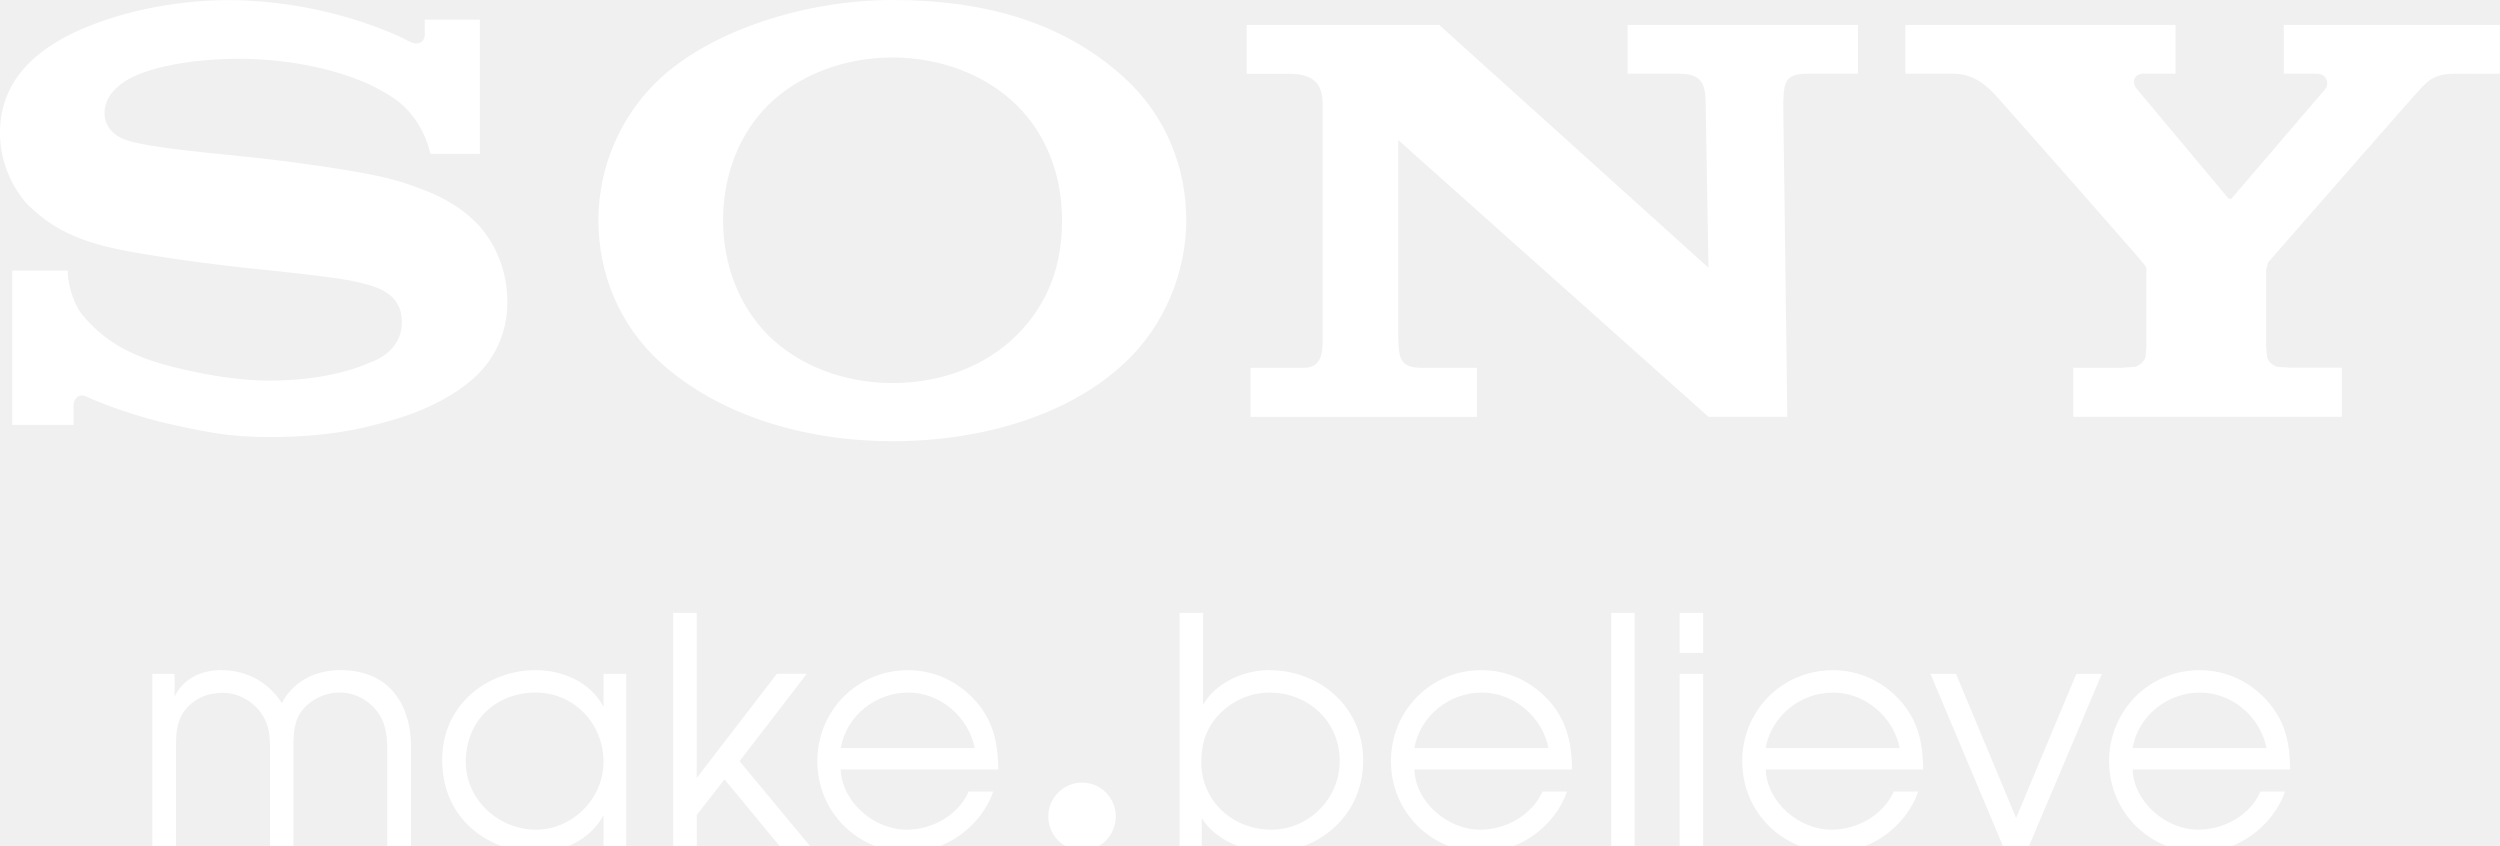
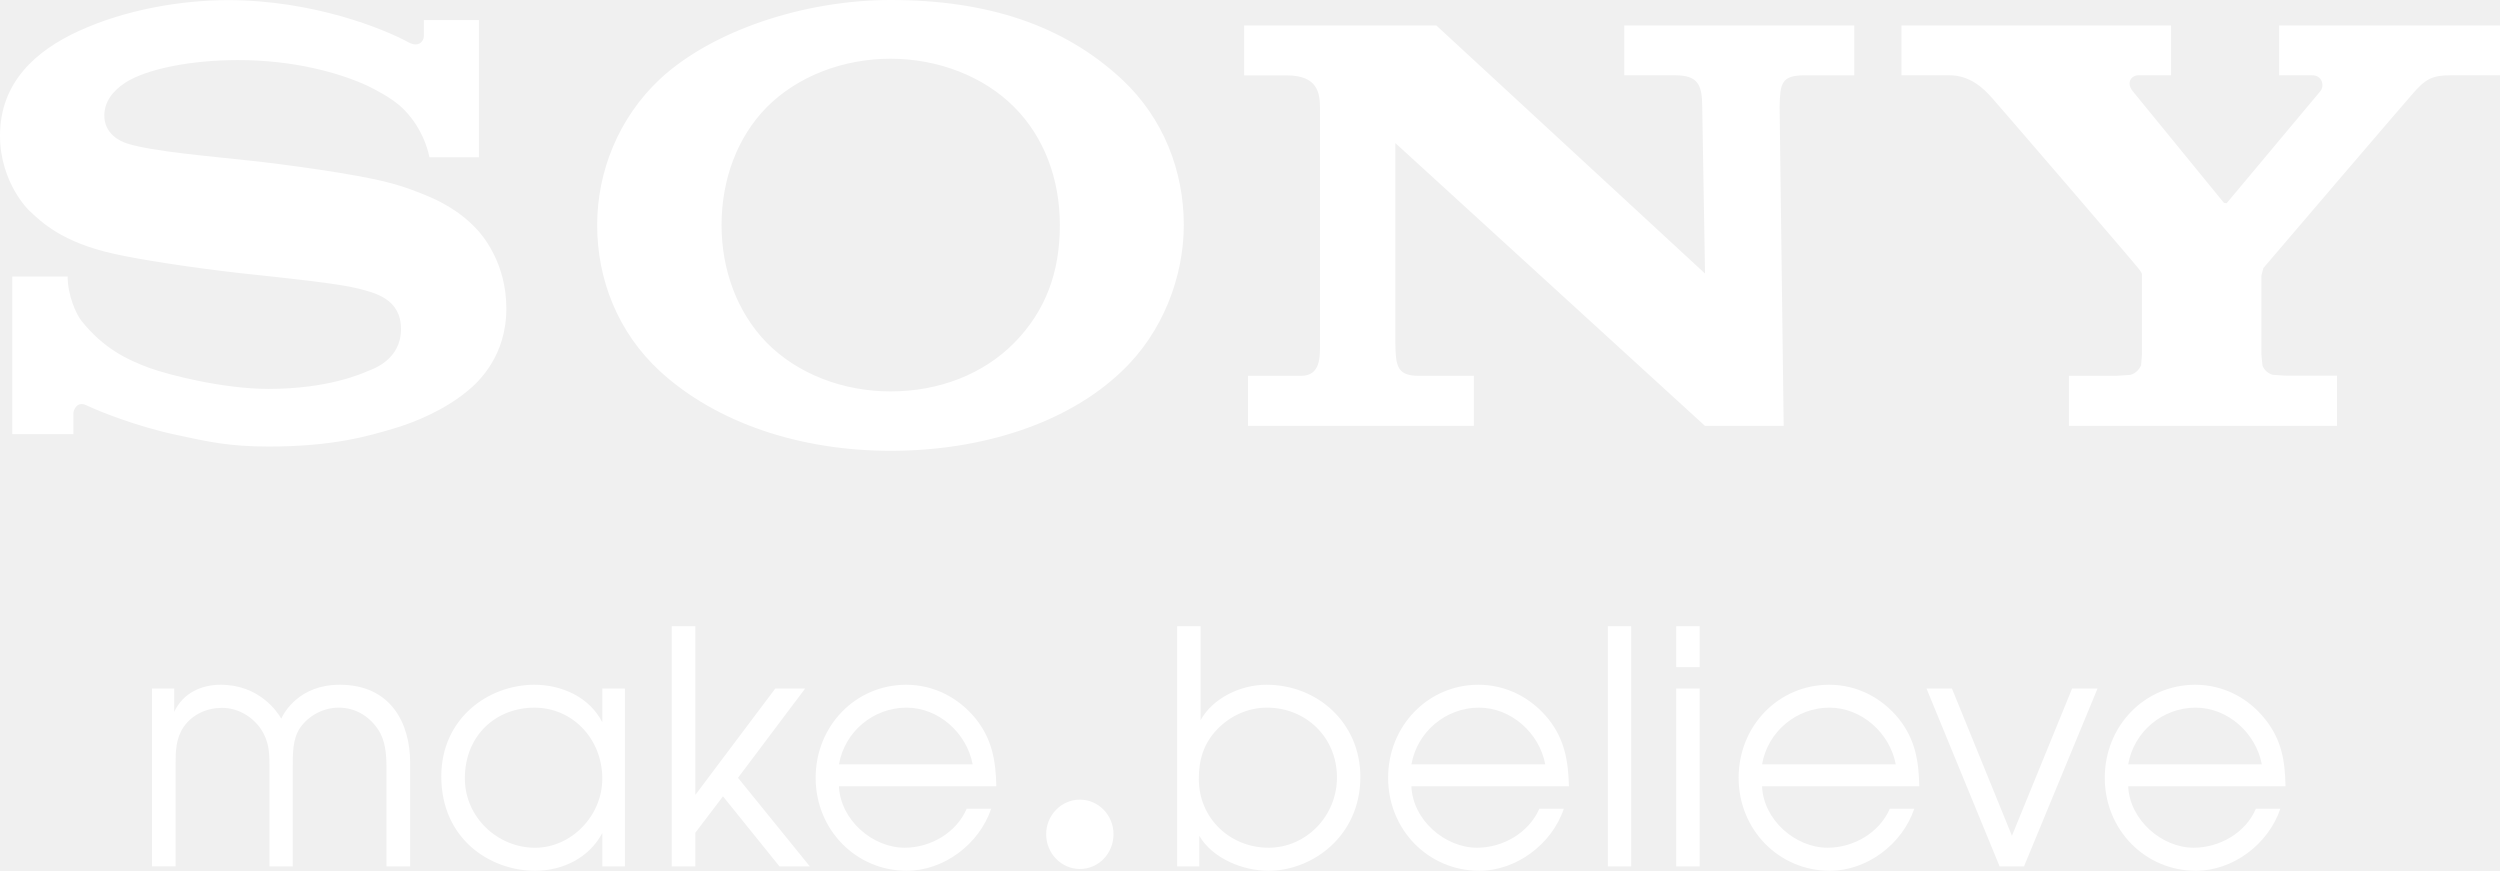
- <svg xmlns="http://www.w3.org/2000/svg" version="1.1" x="0px" y="0px" width="71px" height="24px" viewBox="0 0 71 24" overflow="visible" enable-background="new 0 0 71 24" xml:space="preserve">
+ <svg xmlns="http://www.w3.org/2000/svg" version="1.1" x="0px" y="0px" width="89px" height="31px" viewBox="0 0 89 31" overflow="visible" enable-background="new 0 0 89 31" xml:space="preserve">
  <defs>
</defs>
-   <path fill="#FFFFFF" d="M4.326,19.137h0.632v0.648c0.248-0.521,0.769-0.753,1.321-0.753c1.096,0,1.617,0.752,1.726,0.942  c0.088-0.192,0.53-0.942,1.663-0.942c1.461,0,2.005,1.075,2.005,2.164v2.885h-0.674v-2.756c0-0.359-0.03-0.755-0.246-1.062  c-0.268-0.382-0.664-0.595-1.115-0.595c-0.429,0-0.857,0.221-1.098,0.563c-0.215,0.309-0.207,0.733-0.207,1.093v2.756H7.668v-2.824  c0-0.375-0.022-0.658-0.24-0.99c-0.253-0.359-0.668-0.591-1.109-0.591c-0.423,0-0.835,0.175-1.088,0.523  c-0.227,0.323-0.233,0.676-0.233,1.058v2.824H4.326V19.137z" />
-   <path fill="#FFFFFF" d="M17.784,24.081h-0.644v-0.928c-0.38,0.697-1.135,1.05-1.915,1.05c-1.264,0-2.667-0.872-2.667-2.622  c0-1.623,1.346-2.549,2.65-2.549c0.777,0,1.564,0.342,1.932,1.043v-0.938h0.644V24.081z M13.229,21.635  c0,1.088,0.939,1.928,1.996,1.928c1.032,0,1.915-0.885,1.915-1.921c0-1.092-0.833-1.973-1.932-1.973  C14.122,19.669,13.229,20.433,13.229,21.635z" />
-   <path fill="#FFFFFF" d="M19.117,17.405h0.671v4.688l2.275-2.957h0.85l-1.91,2.481l2.044,2.463h-0.864l-1.607-1.947l-0.787,1.011  v0.937h-0.671V17.405z" />
-   <path fill="#FFFFFF" d="M23.875,21.853c0.041,0.935,0.952,1.71,1.872,1.71c0.727,0,1.467-0.409,1.764-1.083h0.697  c-0.346,0.993-1.355,1.724-2.404,1.724c-1.443,0-2.592-1.142-2.592-2.585s1.14-2.586,2.576-2.586c0.775,0,1.491,0.353,1.99,0.956  c0.457,0.571,0.56,1.149,0.575,1.864H23.875z M27.681,21.245c-0.17-0.875-0.969-1.576-1.884-1.576c-0.937,0-1.757,0.66-1.922,1.576  H27.681z" />
-   <path fill="#FFFFFF" d="M33.5,17.405h0.667v2.611c0.349-0.614,1.139-0.984,1.869-0.984c1.471,0,2.678,1.069,2.678,2.561  c0,1.668-1.39,2.61-2.611,2.61c-0.714,0-1.584-0.326-1.973-0.973v0.851H33.5V17.405z M34.645,20.267  c-0.39,0.396-0.528,0.844-0.528,1.384c0,1.104,0.9,1.912,1.986,1.912c1.073,0,1.945-0.885,1.945-1.952  c0-1.123-0.89-1.941-1.992-1.941C35.522,19.669,35.017,19.89,34.645,20.267z" />
-   <path fill="#FFFFFF" d="M40.167,21.853c0.035,0.935,0.95,1.71,1.869,1.71c0.729,0,1.468-0.409,1.771-1.083h0.696  c-0.343,0.993-1.36,1.724-2.405,1.724c-1.451,0-2.595-1.142-2.595-2.585s1.137-2.586,2.569-2.586c0.787,0,1.493,0.353,1.996,0.956  c0.459,0.571,0.559,1.149,0.581,1.864H40.167z M43.976,21.245c-0.168-0.875-0.974-1.576-1.889-1.576c-0.931,0-1.754,0.66-1.92,1.576  H43.976z" />
-   <path fill="#FFFFFF" d="M45.758,17.405h0.664v6.676h-0.664V17.405z" />
-   <path fill="#FFFFFF" d="M47.702,17.405h0.667v1.137h-0.667V17.405z M47.702,19.137h0.667v4.944h-0.667V19.137z" />
-   <path fill="#FFFFFF" d="M50.146,21.853c0.037,0.935,0.948,1.71,1.865,1.71c0.732,0,1.471-0.409,1.771-1.083h0.696  c-0.344,0.993-1.354,1.724-2.403,1.724c-1.449,0-2.596-1.142-2.596-2.585s1.136-2.586,2.578-2.586c0.777,0,1.492,0.353,1.989,0.956  c0.456,0.571,0.559,1.149,0.574,1.864H50.146z M53.951,21.245c-0.17-0.875-0.975-1.576-1.89-1.576c-0.929,0-1.754,0.66-1.916,1.576  H53.951z" />
-   <path fill="#FFFFFF" d="M54.825,19.137h0.725l1.707,4.094l1.712-4.094h0.724l-2.092,4.944h-0.695L54.825,19.137z" />
-   <path fill="#FFFFFF" d="M60.565,21.853c0.039,0.935,0.955,1.71,1.863,1.71c0.729,0,1.478-0.409,1.77-1.083h0.697  c-0.347,0.993-1.354,1.724-2.403,1.724c-1.446,0-2.594-1.142-2.594-2.585s1.138-2.586,2.574-2.586c0.778,0,1.497,0.353,1.989,0.956  c0.467,0.571,0.567,1.149,0.58,1.864H60.565z M64.369,21.245c-0.171-0.875-0.971-1.576-1.886-1.576c-0.933,0-1.756,0.66-1.918,1.576  H64.369z" />
-   <path fill="#FFFFFF" d="M31.688,23.187c0,0.533-0.424,0.967-0.957,0.967c-0.528,0-0.96-0.434-0.96-0.967  c0-0.526,0.432-0.961,0.96-0.961C31.265,22.226,31.688,22.66,31.688,23.187z" />
-   <path fill="#FFFFFF" d="M25.346,12.53c-2.573,0-4.96-0.775-6.564-2.213c-1.2-1.08-1.787-2.553-1.787-4.062  c0-1.49,0.61-2.981,1.787-4.059C20.267,0.85,22.888,0,25.346,0c2.738,0,4.917,0.691,6.581,2.204  c1.188,1.082,1.763,2.554,1.763,4.052c0,1.45-0.607,2.997-1.763,4.062C30.381,11.768,27.935,12.53,25.346,12.53v-1.651  c1.377,0,2.642-0.479,3.524-1.356c0.883-0.881,1.292-1.949,1.292-3.267c0-1.269-0.441-2.438-1.292-3.273  C28,2.123,26.698,1.632,25.346,1.632s-2.648,0.484-3.529,1.351c-0.838,0.835-1.282,2.014-1.282,3.273  c0,1.252,0.45,2.428,1.282,3.267c0.881,0.872,2.177,1.356,3.529,1.356V12.53z M6.515,0.003c-1.378,0-2.948,0.268-4.27,0.857  C1.013,1.41,0,2.295,0,3.771C0,5.089,0.842,5.863,0.815,5.84c0.362,0.332,0.94,0.896,2.446,1.22  c0.671,0.147,2.107,0.369,3.546,0.529c1.419,0.148,2.823,0.29,3.395,0.433c0.454,0.117,1.21,0.274,1.21,1.124  c0,0.856-0.801,1.111-0.942,1.167c-0.143,0.058-1.1,0.497-2.832,0.497c-1.276,0-2.809-0.383-3.369-0.577  c-0.641-0.23-1.314-0.541-1.947-1.312C2.165,8.729,1.925,8.203,1.925,7.686H0.349v4.38h1.74c0,0,0-0.474,0-0.59  c0-0.06,0.092-0.345,0.376-0.207c0.361,0.168,1.429,0.586,2.55,0.818c0.909,0.191,1.5,0.325,2.633,0.325  c1.856,0,2.853-0.299,3.537-0.495c0.66-0.189,1.462-0.525,2.105-1.038c0.353-0.276,1.119-1.001,1.119-2.304  c0-1.258-0.664-2.039-0.907-2.271c-0.322-0.323-0.711-0.572-1.124-0.765c-0.361-0.166-0.925-0.372-1.384-0.48  c-0.9-0.227-2.926-0.496-3.889-0.595C6.089,4.354,4.321,4.21,3.624,3.99C3.407,3.928,2.969,3.715,2.969,3.213  c0-0.356,0.207-0.664,0.598-0.916c0.62-0.388,1.89-0.627,3.196-0.627c1.561-0.003,2.873,0.342,3.707,0.719  c0.287,0.139,0.617,0.312,0.886,0.529c0.299,0.242,0.713,0.748,0.866,1.452h1.407V0.558h-1.566V1c0,0.146-0.147,0.327-0.432,0.18  C10.931,0.807,8.949,0.013,6.515,0.003z M35.405,0.708v1.388h1.215c0.88,0,0.944,0.493,0.944,0.915v6.512  c0,0.395,0.023,0.923-0.54,0.923c-0.881,0-1.509,0-1.509,0v1.393h6.429v-1.393c0,0-0.686,0-1.566,0c-0.623,0-0.658-0.28-0.668-0.895  V3.977l8.812,7.861h2.238l-0.116-8.879c0.016-0.645,0.05-0.866,0.718-0.866c0.888,0,1.406,0,1.406,0V0.708h-6.544v1.385  c0,0,0.56,0,1.441,0c0.654,0,0.772,0.26,0.776,0.866l0.08,4.645l-7.647-6.896H35.405z M58.88,10.445v1.393h7.629v-1.396  c0,0-1.162,0-1.444,0l-0.378-0.022c-0.152-0.039-0.258-0.146-0.298-0.259l-0.031-0.306c0-0.203,0-2.109,0-2.197l0.058-0.208  c0.103-0.121,4.049-4.628,4.23-4.824c0.381-0.438,0.588-0.532,1.098-0.532c0.474,0,1.403,0,1.403,0V0.708H64.86v1.385  c0,0,0.771,0,0.941,0c0.28,0,0.356,0.283,0.238,0.435l-2.672,3.12L63.291,5.64l-2.603-3.112c-0.187-0.232-0.032-0.435,0.17-0.435  c0.188,0,0.927,0,0.927,0V0.708h-7.672v1.385c0,0,0.886,0,1.367,0c0.593,0,0.978,0.376,1.202,0.621  c0.179,0.193,4.085,4.624,4.176,4.749c0.099,0.122,0.099,0.141,0.099,0.194v2.197l-0.025,0.306c-0.059,0.112-0.153,0.22-0.302,0.259  l-0.384,0.026H58.88z" />
+   <path fill="#FFFFFF" d="M5.412,24.511h0.79v0.831c0.311-0.667,0.962-0.965,1.653-0.965c1.37,0,2.022,0.963,2.158,1.207  c0.11-0.246,0.663-1.207,2.08-1.207c1.828,0,2.508,1.377,2.508,2.771v3.695h-0.843v-3.53c0-0.46-0.037-0.967-0.308-1.359  c-0.335-0.489-0.831-0.762-1.395-0.762c-0.537,0-1.073,0.283-1.374,0.722c-0.269,0.396-0.259,0.939-0.259,1.399v3.53H9.592v-3.617  c0-0.48-0.027-0.844-0.3-1.269c-0.316-0.46-0.836-0.757-1.388-0.757c-0.529,0-1.045,0.224-1.361,0.671  c-0.283,0.414-0.292,0.865-0.292,1.354v3.617H5.412V24.511z" />
+   <path fill="#FFFFFF" d="M22.247,30.844h-0.805v-1.188C20.967,30.549,20.022,31,19.046,31c-1.58,0-3.336-1.117-3.336-3.358  c0-2.079,1.684-3.265,3.315-3.265c0.973,0,1.957,0.438,2.417,1.336v-1.202h0.805V30.844z M16.549,27.71  c0,1.394,1.176,2.47,2.497,2.47c1.292,0,2.396-1.134,2.396-2.461c0-1.398-1.043-2.526-2.417-2.526  C17.666,25.192,16.549,26.171,16.549,27.71z" />
+   <path fill="#FFFFFF" d="M23.914,22.293h0.84v6.005l2.846-3.787h1.063l-2.39,3.179l2.557,3.154h-1.081l-2.011-2.494l-0.984,1.295  v1.199h-0.84V22.293z" />
+   <path fill="#FFFFFF" d="M29.866,27.989c0.052,1.197,1.191,2.19,2.342,2.19c0.909,0,1.835-0.524,2.206-1.388h0.872  C34.854,30.064,33.591,31,32.279,31c-1.806,0-3.242-1.462-3.242-3.311s1.425-3.312,3.223-3.312c0.97,0,1.865,0.451,2.489,1.225  c0.571,0.731,0.7,1.472,0.72,2.388H29.866z M34.627,27.211c-0.213-1.12-1.212-2.019-2.356-2.019c-1.172,0-2.198,0.846-2.404,2.019  H34.627z" />
+   <path fill="#FFFFFF" d="M41.906,22.293h0.835v3.345c0.436-0.787,1.424-1.261,2.338-1.261c1.84,0,3.35,1.37,3.35,3.279  c0,2.137-1.738,3.344-3.267,3.344c-0.893,0-1.981-0.418-2.468-1.246v1.09h-0.788V22.293z M43.338,25.958  c-0.487,0.507-0.66,1.081-0.66,1.772c0,1.415,1.126,2.449,2.484,2.449c1.343,0,2.434-1.134,2.434-2.501  c0-1.438-1.113-2.486-2.492-2.486C44.437,25.192,43.804,25.476,43.338,25.958z" />
+   <path fill="#FFFFFF" d="M50.246,27.989c0.044,1.197,1.189,2.19,2.339,2.19c0.912,0,1.836-0.524,2.216-1.388h0.871  C55.243,30.064,53.97,31,52.663,31c-1.815,0-3.246-1.462-3.246-3.311s1.422-3.312,3.214-3.312c0.985,0,1.868,0.451,2.497,1.225  c0.574,0.731,0.699,1.472,0.727,2.388H50.246z M55.011,27.211c-0.21-1.12-1.218-2.019-2.362-2.019c-1.164,0-2.194,0.846-2.402,2.019  H55.011z" />
+   <path fill="#FFFFFF" d="M57.24,22.293h0.831v8.551H57.24V22.293z" />
+   <path fill="#FFFFFF" d="M59.673,22.293h0.834v1.456h-0.834V22.293z M59.673,24.511h0.834v6.333h-0.834V24.511z" />
+   <path fill="#FFFFFF" d="M62.729,27.989c0.046,1.197,1.186,2.19,2.333,2.19c0.916,0,1.84-0.524,2.215-1.388h0.871  C67.718,30.064,66.455,31,65.142,31c-1.812,0-3.247-1.462-3.247-3.311s1.421-3.312,3.226-3.312c0.972,0,1.866,0.451,2.488,1.225  c0.57,0.731,0.698,1.472,0.718,2.388H62.729z M67.489,27.211c-0.212-1.12-1.219-2.019-2.363-2.019c-1.162,0-2.194,0.846-2.396,2.019  H67.489z" />
+   <path fill="#FFFFFF" d="M68.583,24.511h0.906l2.136,5.243l2.142-5.243h0.905l-2.617,6.333h-0.869L68.583,24.511z" />
+   <path fill="#FFFFFF" d="M75.764,27.989c0.049,1.197,1.194,2.19,2.331,2.19c0.912,0,1.849-0.524,2.214-1.388h0.872  C80.747,30.064,79.486,31,78.174,31c-1.809,0-3.244-1.462-3.244-3.311s1.423-3.312,3.22-3.312c0.974,0,1.873,0.451,2.488,1.225  c0.584,0.731,0.71,1.472,0.726,2.388H75.764z M80.521,27.211c-0.213-1.12-1.214-2.019-2.358-2.019c-1.167,0-2.196,0.846-2.399,2.019  H80.521z" />
+   <path fill="#FFFFFF" d="M39.641,29.698c0,0.683-0.53,1.238-1.197,1.238c-0.661,0-1.201-0.556-1.201-1.238  c0-0.675,0.54-1.231,1.201-1.231C39.11,28.467,39.641,29.023,39.641,29.698z" />
+   <path fill="#FFFFFF" d="M31.706,16.049c-3.219,0-6.205-0.993-8.212-2.834c-1.501-1.384-2.235-3.27-2.235-5.202  c0-1.909,0.764-3.818,2.235-5.198C25.353,1.088,28.631,0,31.706,0c3.426,0,6.15,0.886,8.232,2.823  c1.486,1.386,2.205,3.271,2.205,5.189c0,1.857-0.76,3.839-2.205,5.202C38.005,15.072,34.944,16.049,31.706,16.049v-2.115  c1.723,0,3.305-0.613,4.409-1.737c1.104-1.128,1.616-2.496,1.616-4.184c0-1.625-0.553-3.123-1.616-4.192  c-1.089-1.101-2.718-1.73-4.409-1.73c-1.692,0-3.313,0.621-4.415,1.73c-1.048,1.069-1.604,2.579-1.604,4.192  c0,1.604,0.562,3.109,1.604,4.184c1.102,1.117,2.723,1.737,4.415,1.737V16.049z M8.149,0.004c-1.724,0-3.688,0.343-5.341,1.098  C1.267,1.807,0,2.939,0,4.829c0,1.688,1.053,2.681,1.021,2.65c0.453,0.426,1.176,1.147,3.06,1.562C4.92,9.23,6.717,9.515,8.516,9.72  c1.775,0.19,3.532,0.372,4.247,0.555c0.567,0.149,1.513,0.352,1.513,1.439c0,1.097-1.001,1.424-1.179,1.495  c-0.178,0.073-1.375,0.636-3.542,0.636c-1.597,0-3.514-0.49-4.215-0.739c-0.802-0.295-1.645-0.692-2.437-1.68  c-0.195-0.245-0.495-0.919-0.495-1.582H0.437v5.61h2.177c0,0,0-0.607,0-0.756c0-0.076,0.114-0.441,0.47-0.266  c0.452,0.216,1.787,0.751,3.19,1.049c1.137,0.245,1.876,0.416,3.293,0.416c2.322,0,3.568-0.383,4.425-0.634  c0.826-0.243,1.829-0.673,2.634-1.33c0.441-0.354,1.4-1.281,1.4-2.95c0-1.611-0.831-2.611-1.136-2.909  c-0.402-0.414-0.889-0.733-1.405-0.979c-0.452-0.213-1.157-0.477-1.731-0.615c-1.126-0.29-3.66-0.636-4.864-0.762  C7.617,5.576,5.405,5.393,4.533,5.11C4.263,5.03,3.714,4.758,3.714,4.115c0-0.457,0.259-0.851,0.747-1.173  C5.237,2.445,6.825,2.139,8.46,2.139c1.952-0.004,3.594,0.438,4.637,0.921c0.359,0.178,0.772,0.4,1.108,0.678  c0.374,0.311,0.892,0.958,1.084,1.86h1.76V0.714H15.09v0.567c0,0.186-0.185,0.419-0.54,0.229C13.674,1.033,11.195,0.017,8.149,0.004  z M44.29,0.907v1.777h1.52c1.101,0,1.182,0.631,1.182,1.172v8.34c0,0.506,0.029,1.183-0.676,1.183c-1.102,0-1.888,0-1.888,0v1.783  h8.042v-1.783c0,0-0.857,0-1.959,0c-0.779,0-0.824-0.359-0.836-1.146V5.094l11.023,10.068h2.801L63.354,3.79  c0.02-0.825,0.062-1.109,0.897-1.109c1.11,0,1.76,0,1.76,0V0.907h-8.187v1.773c0,0,0.7,0,1.803,0c0.819,0,0.967,0.333,0.972,1.109  l0.1,5.949l-9.566-8.832H44.29z M73.655,13.379v1.783h9.543v-1.788c0,0-1.453,0-1.807,0l-0.473-0.029  c-0.19-0.05-0.322-0.188-0.373-0.331l-0.039-0.392c0-0.261,0-2.702,0-2.814l0.072-0.267c0.129-0.155,5.065-5.928,5.292-6.179  c0.477-0.562,0.735-0.682,1.373-0.682c0.593,0,1.756,0,1.756,0V0.907h-7.863v1.773c0,0,0.964,0,1.178,0  c0.351,0,0.445,0.362,0.298,0.557L79.27,7.233l-0.097-0.01l-3.255-3.986c-0.233-0.298-0.041-0.557,0.212-0.557  c0.236,0,1.159,0,1.159,0V0.907h-9.597v1.773c0,0,1.108,0,1.71,0c0.742,0,1.224,0.481,1.504,0.795  c0.224,0.248,5.11,5.923,5.224,6.083c0.124,0.156,0.124,0.181,0.124,0.249v2.814l-0.032,0.392c-0.073,0.144-0.191,0.281-0.377,0.331  l-0.48,0.034H73.655z" />
</svg>
